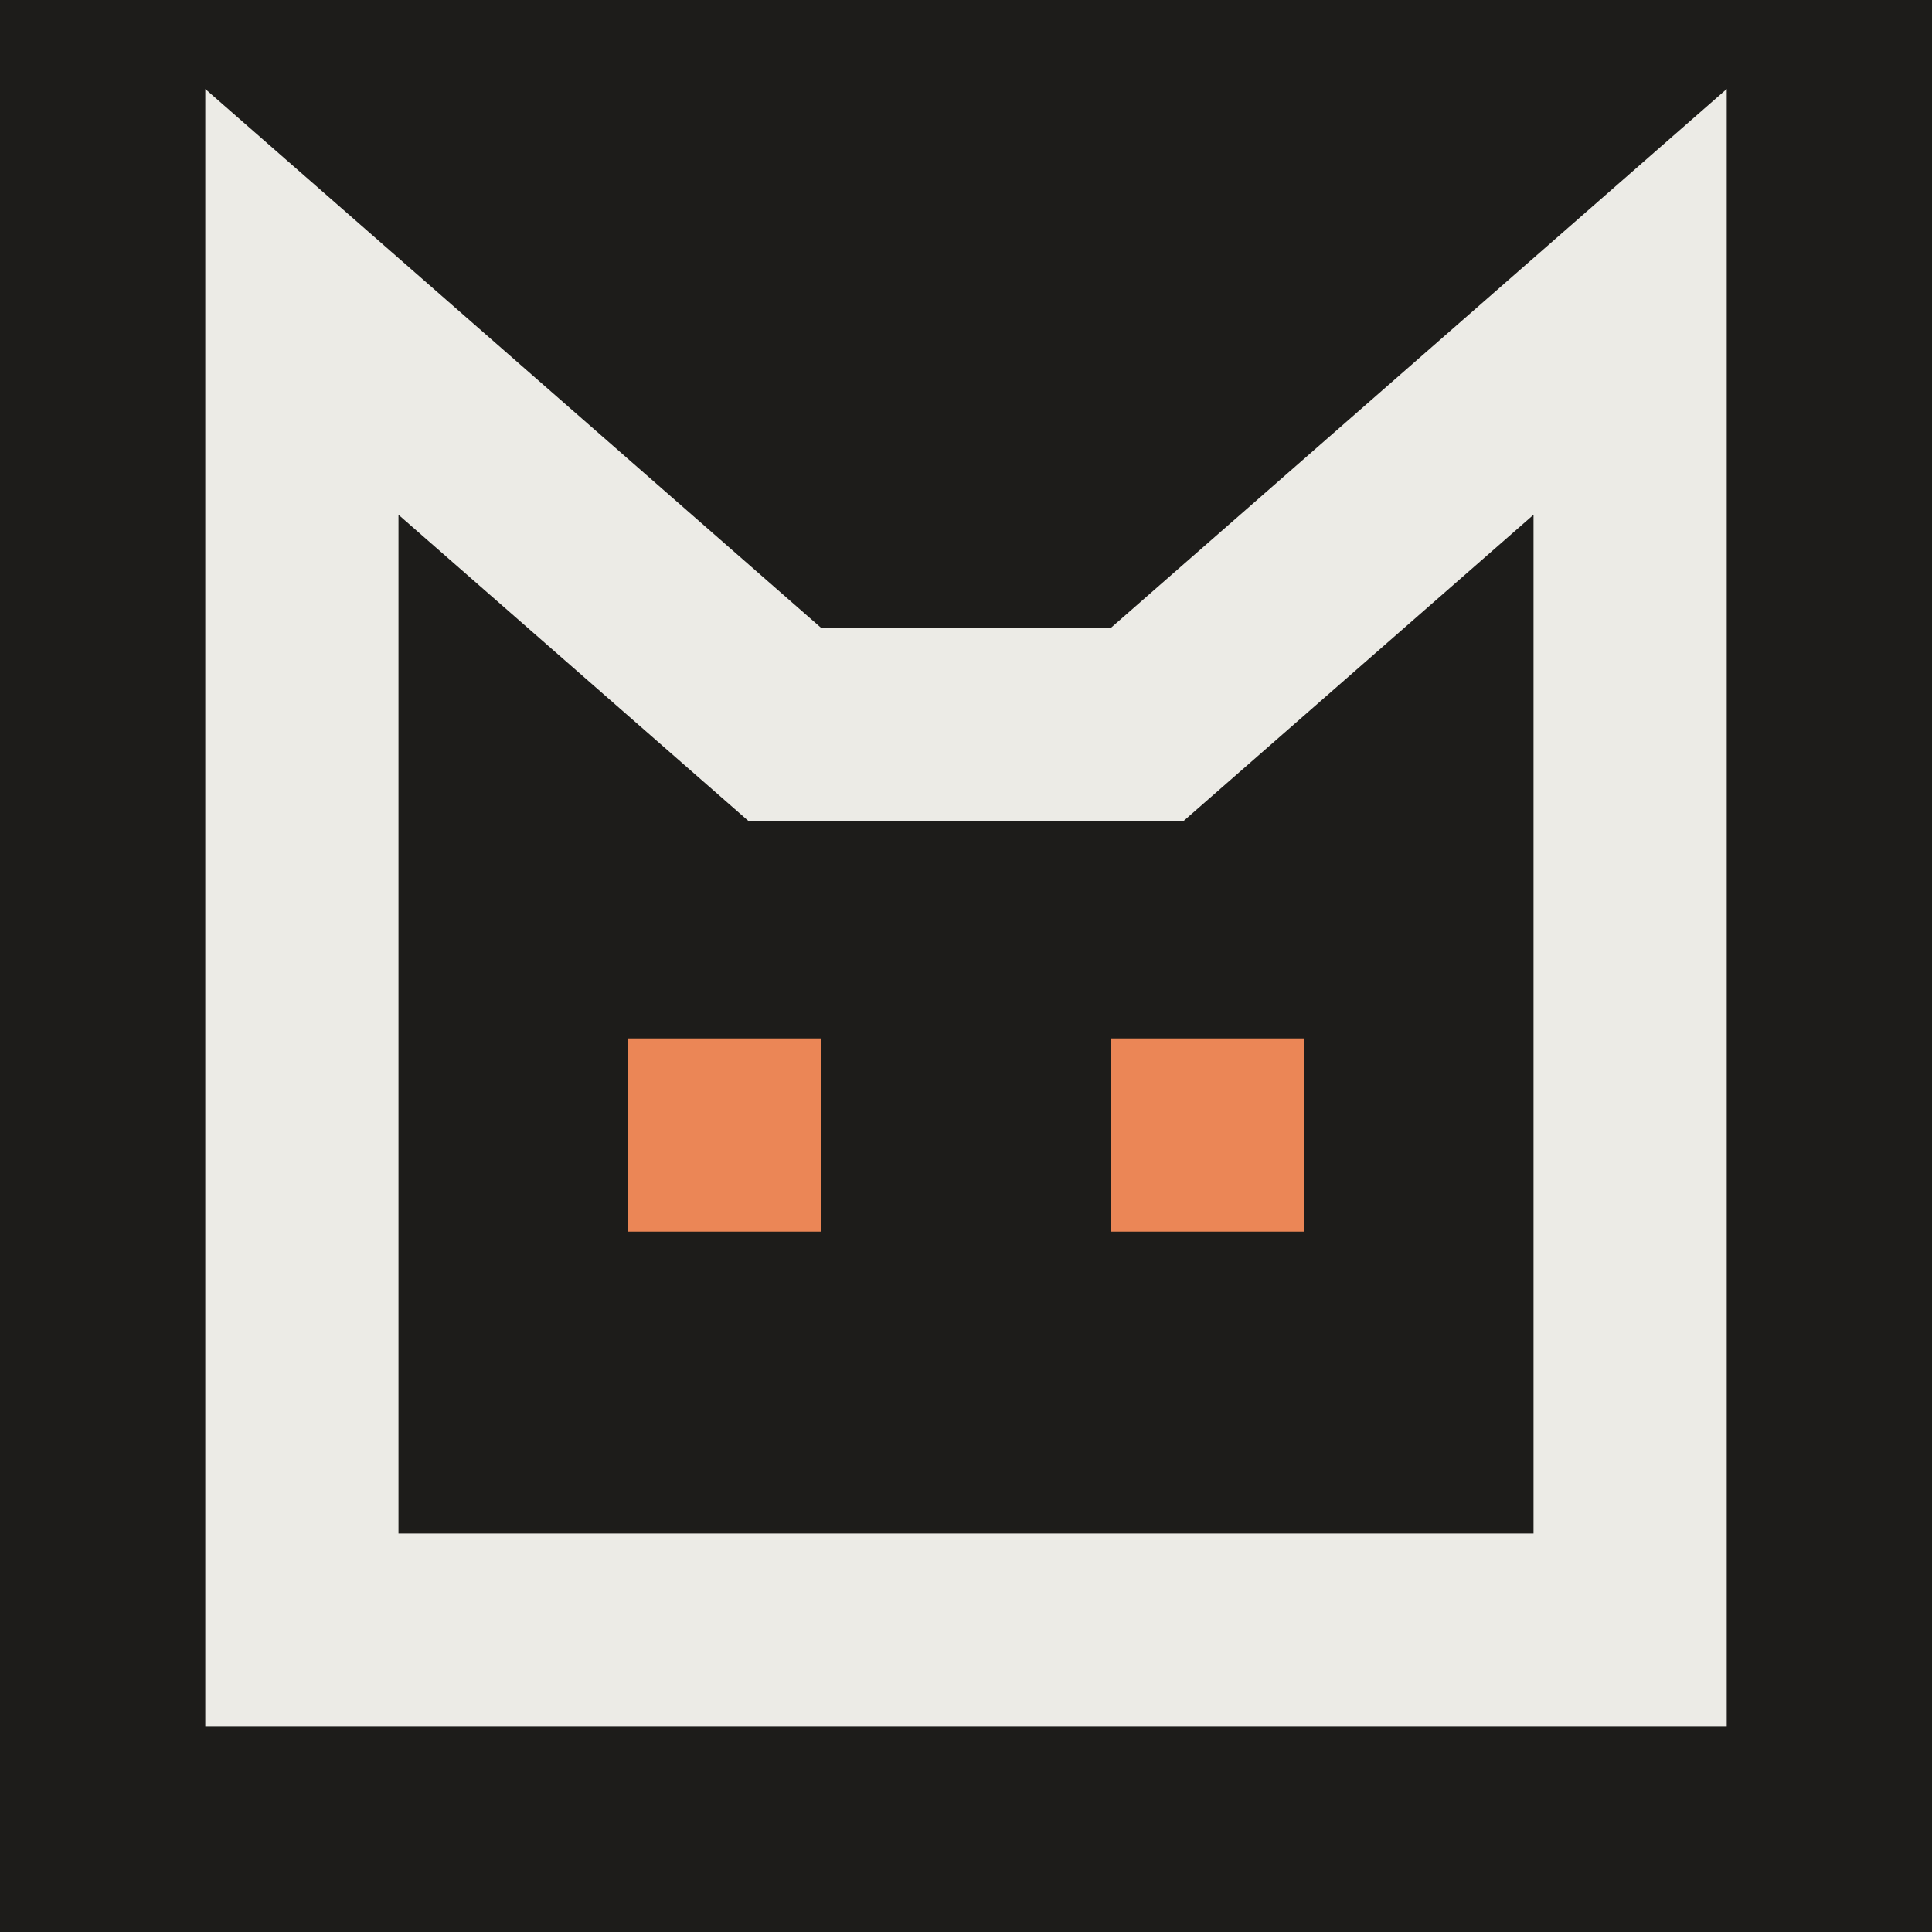
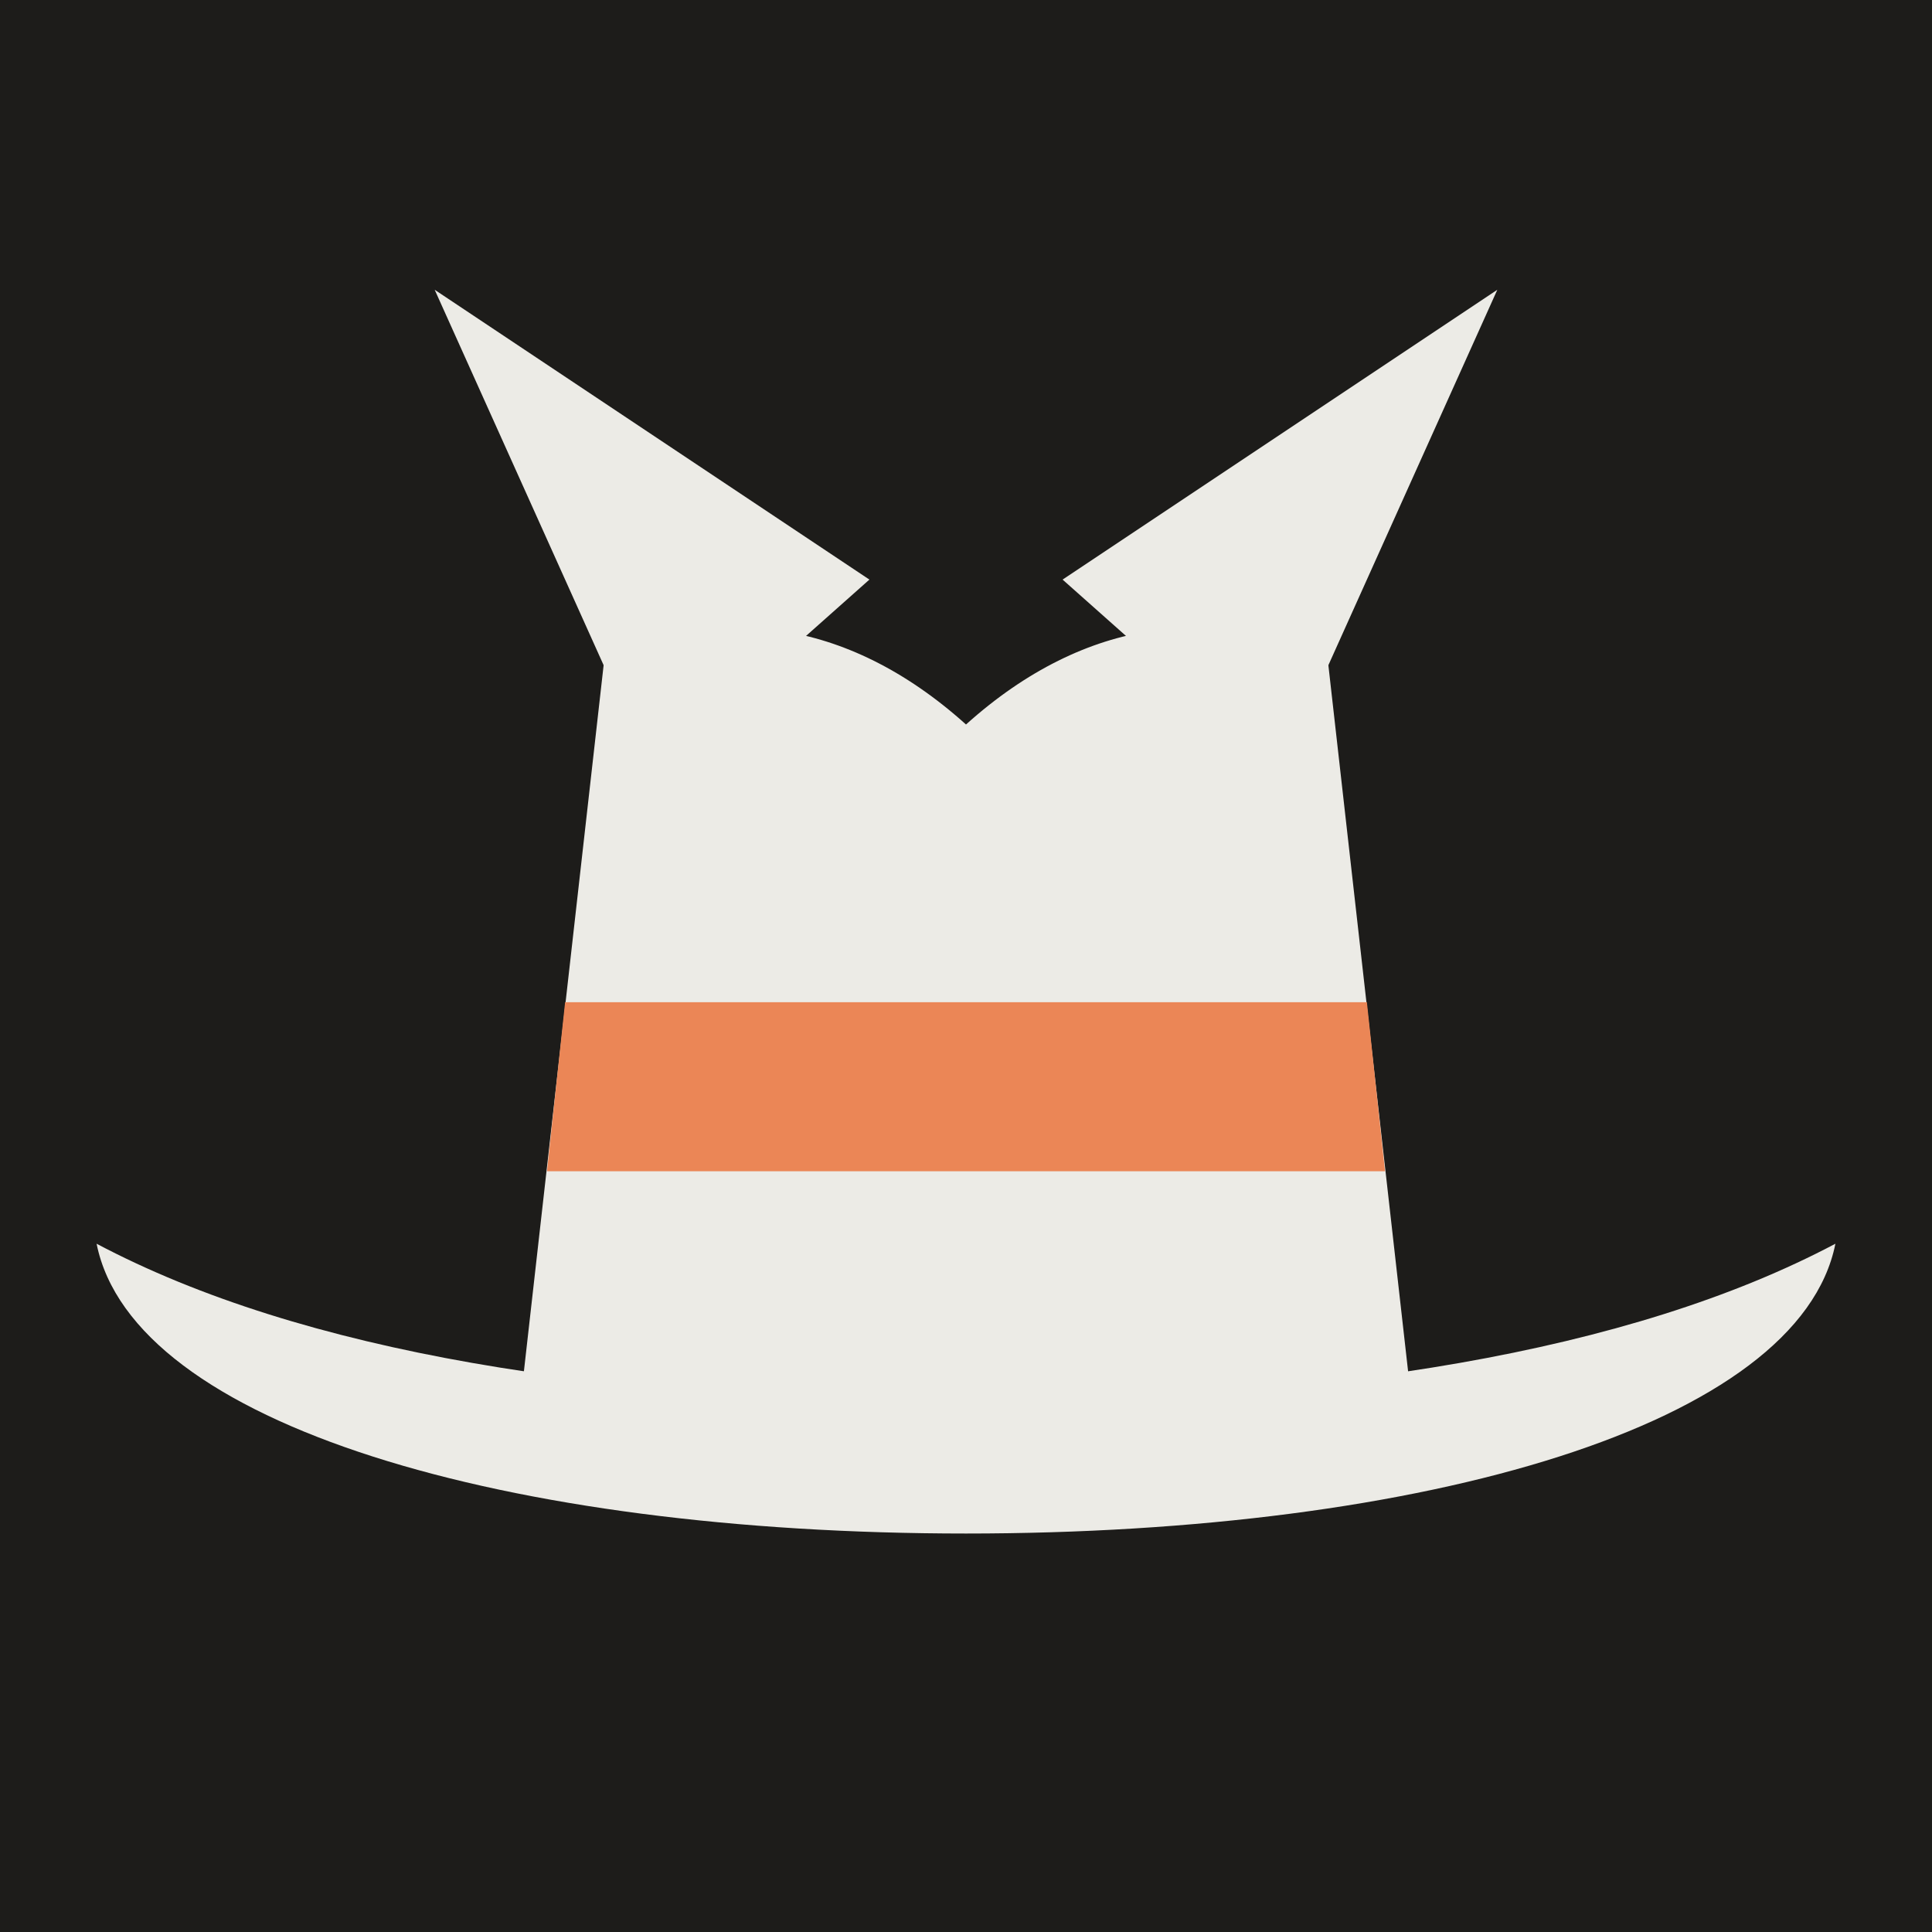
<svg xmlns="http://www.w3.org/2000/svg" viewBox="0 0 16 16">
  <rect width="16" height="16" fill="#1d1c1a" />
-   <path d="M2.5 13.5v-11l4 3.5h3l4-3.5v11z" fill="none" stroke="#ecebe6" stroke-width="1.6" stroke-linecap="square" />
-   <path d="M5.2 8.6h1.6v1.6H5.2zM9.2 8.6h1.6v1.6H9.2z" fill="#eb8656" />
+   <g fill="#ecebe6">
+     <path d="M5.4 6.4 3.6 2.4l3.6 2.4zM10.6 6.4l1.8-4-3.6 2.4z" />
+     <path d="M4.3 11.7 5 5.5c.9-.5 2-.4 3 .5 1-.9 2.1-1 3-.5l.7 6.2z" />
+     <path d="M.8 10.3c1.7.9 4.2 1.3 7.2 1.3s5.5-.4 7.2-1.3c-.3 1.5-3.4 2.4-7.2 2.4S1.1 11.8.8 10.3z" />
+   </g>
+   <path d="M4.68 8.3h6.64l.15 1.4H4.53z" fill="#eb8656" />
</svg>
